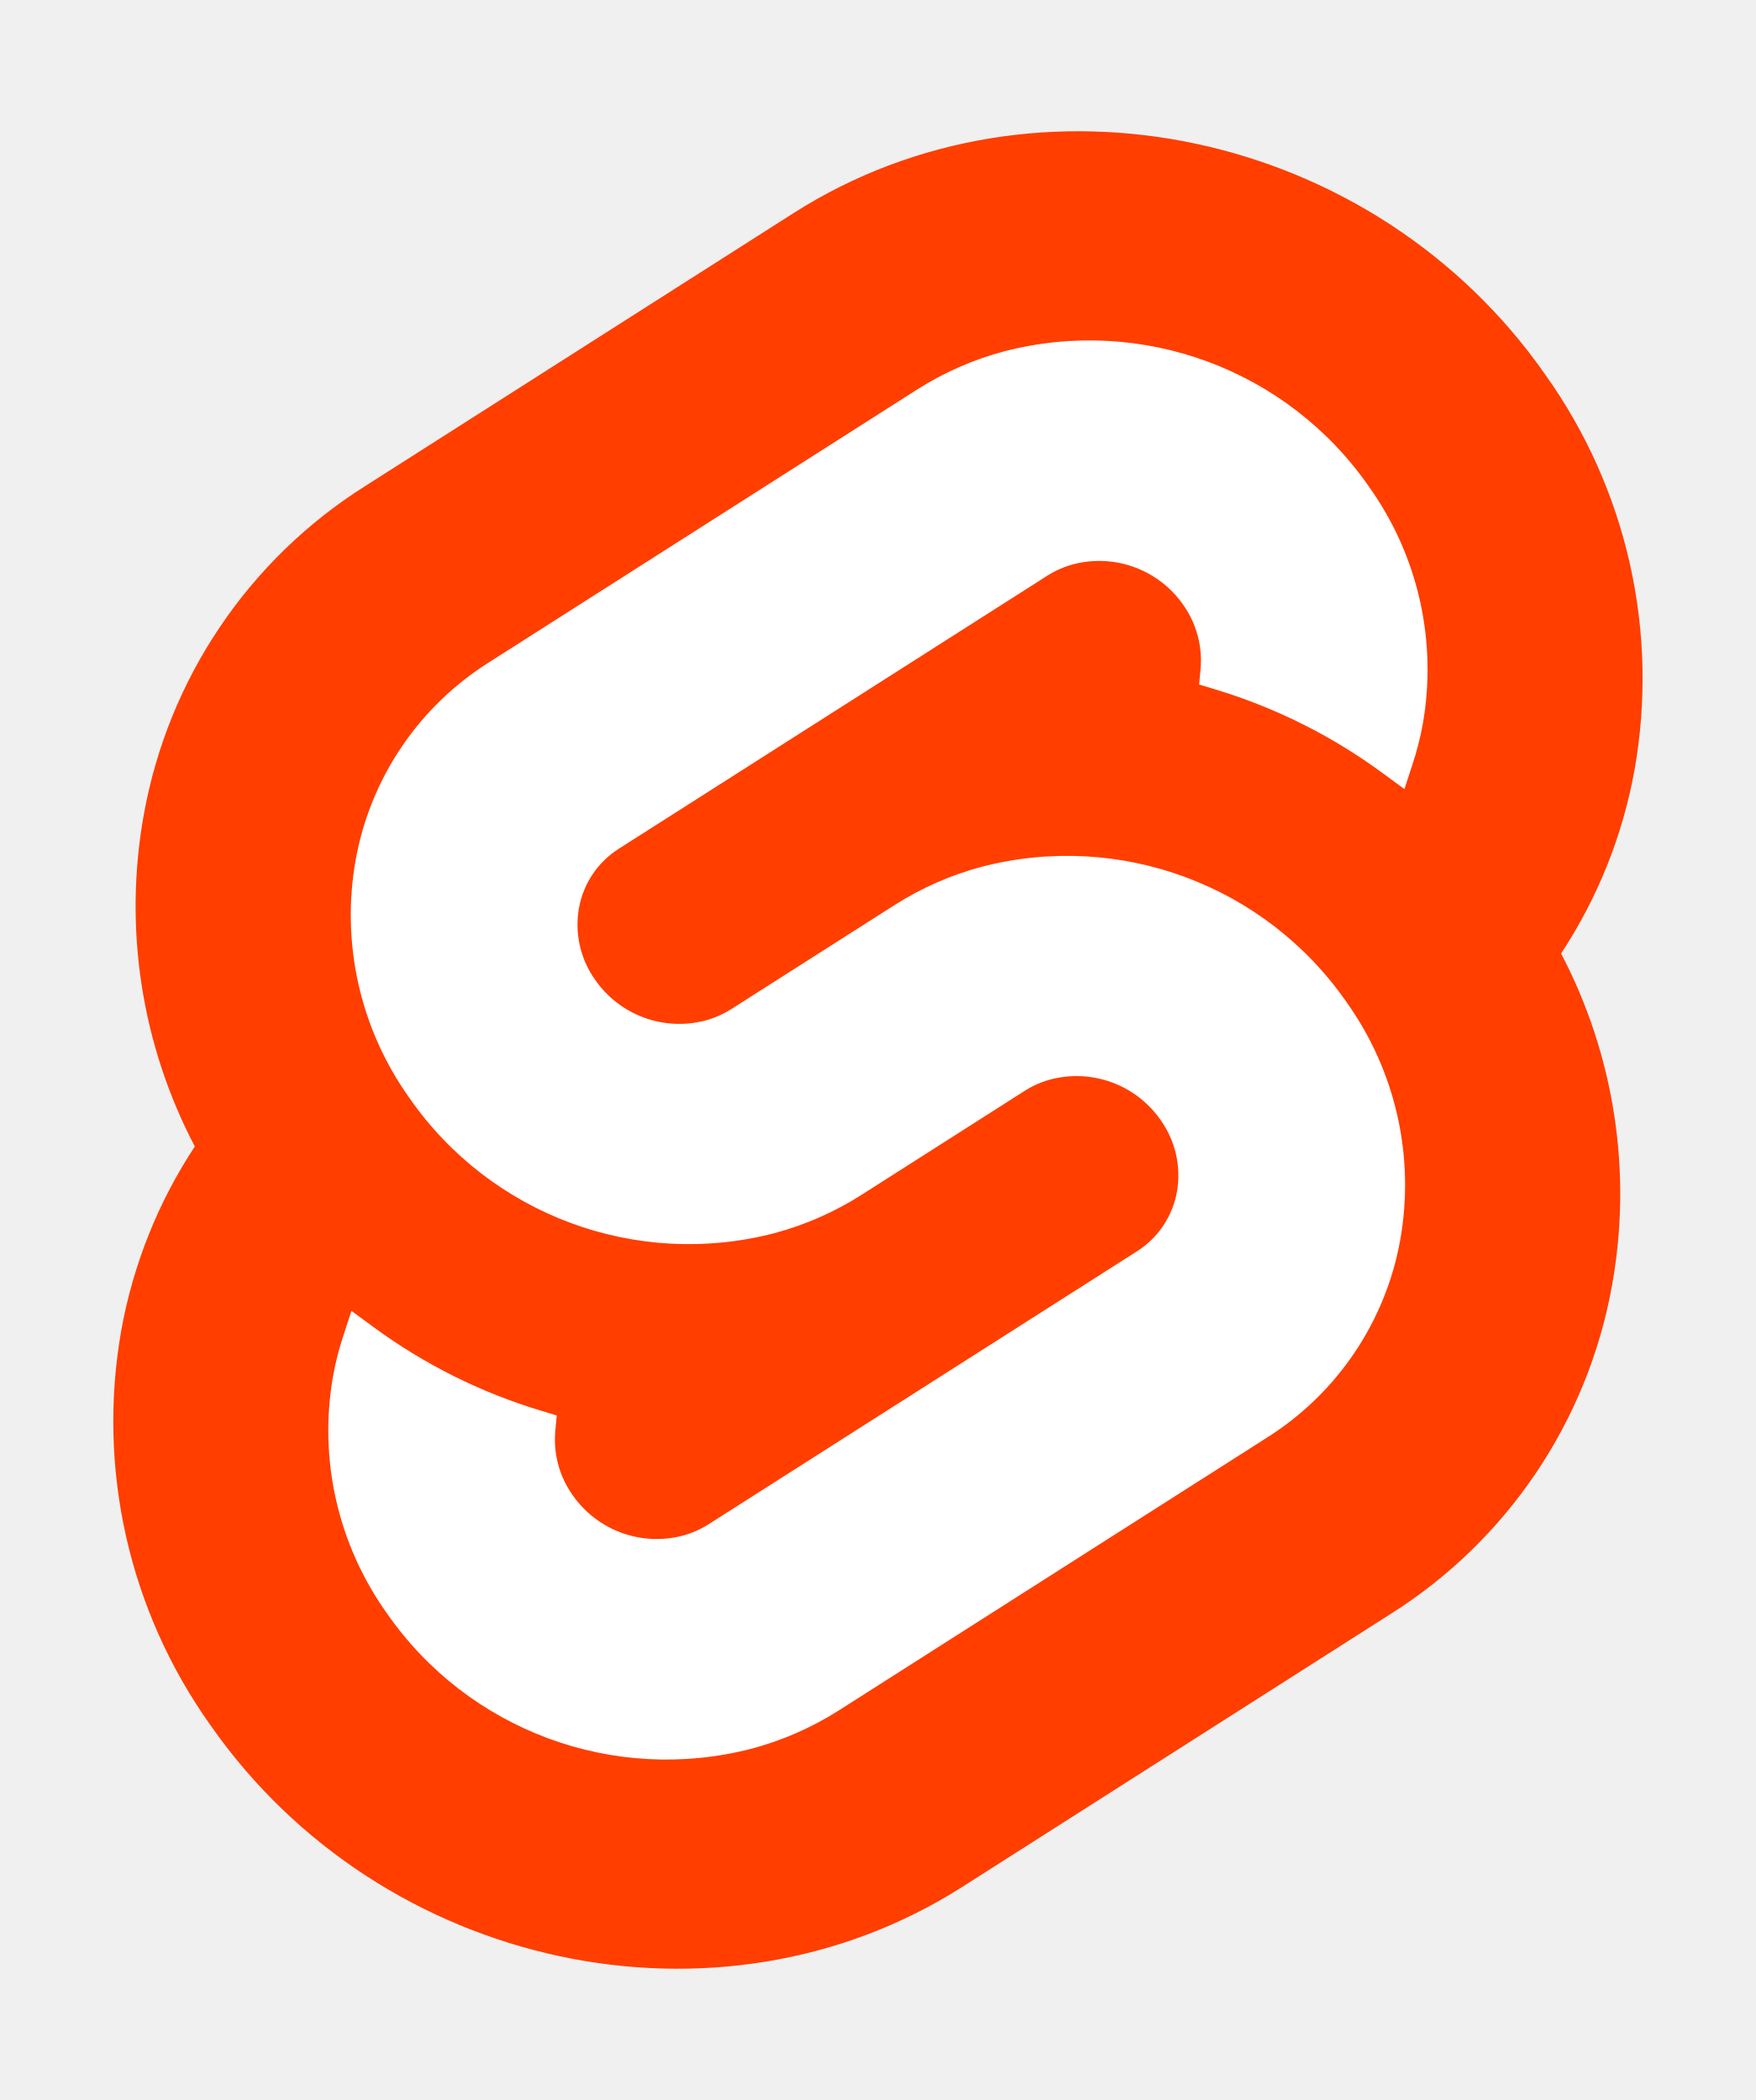
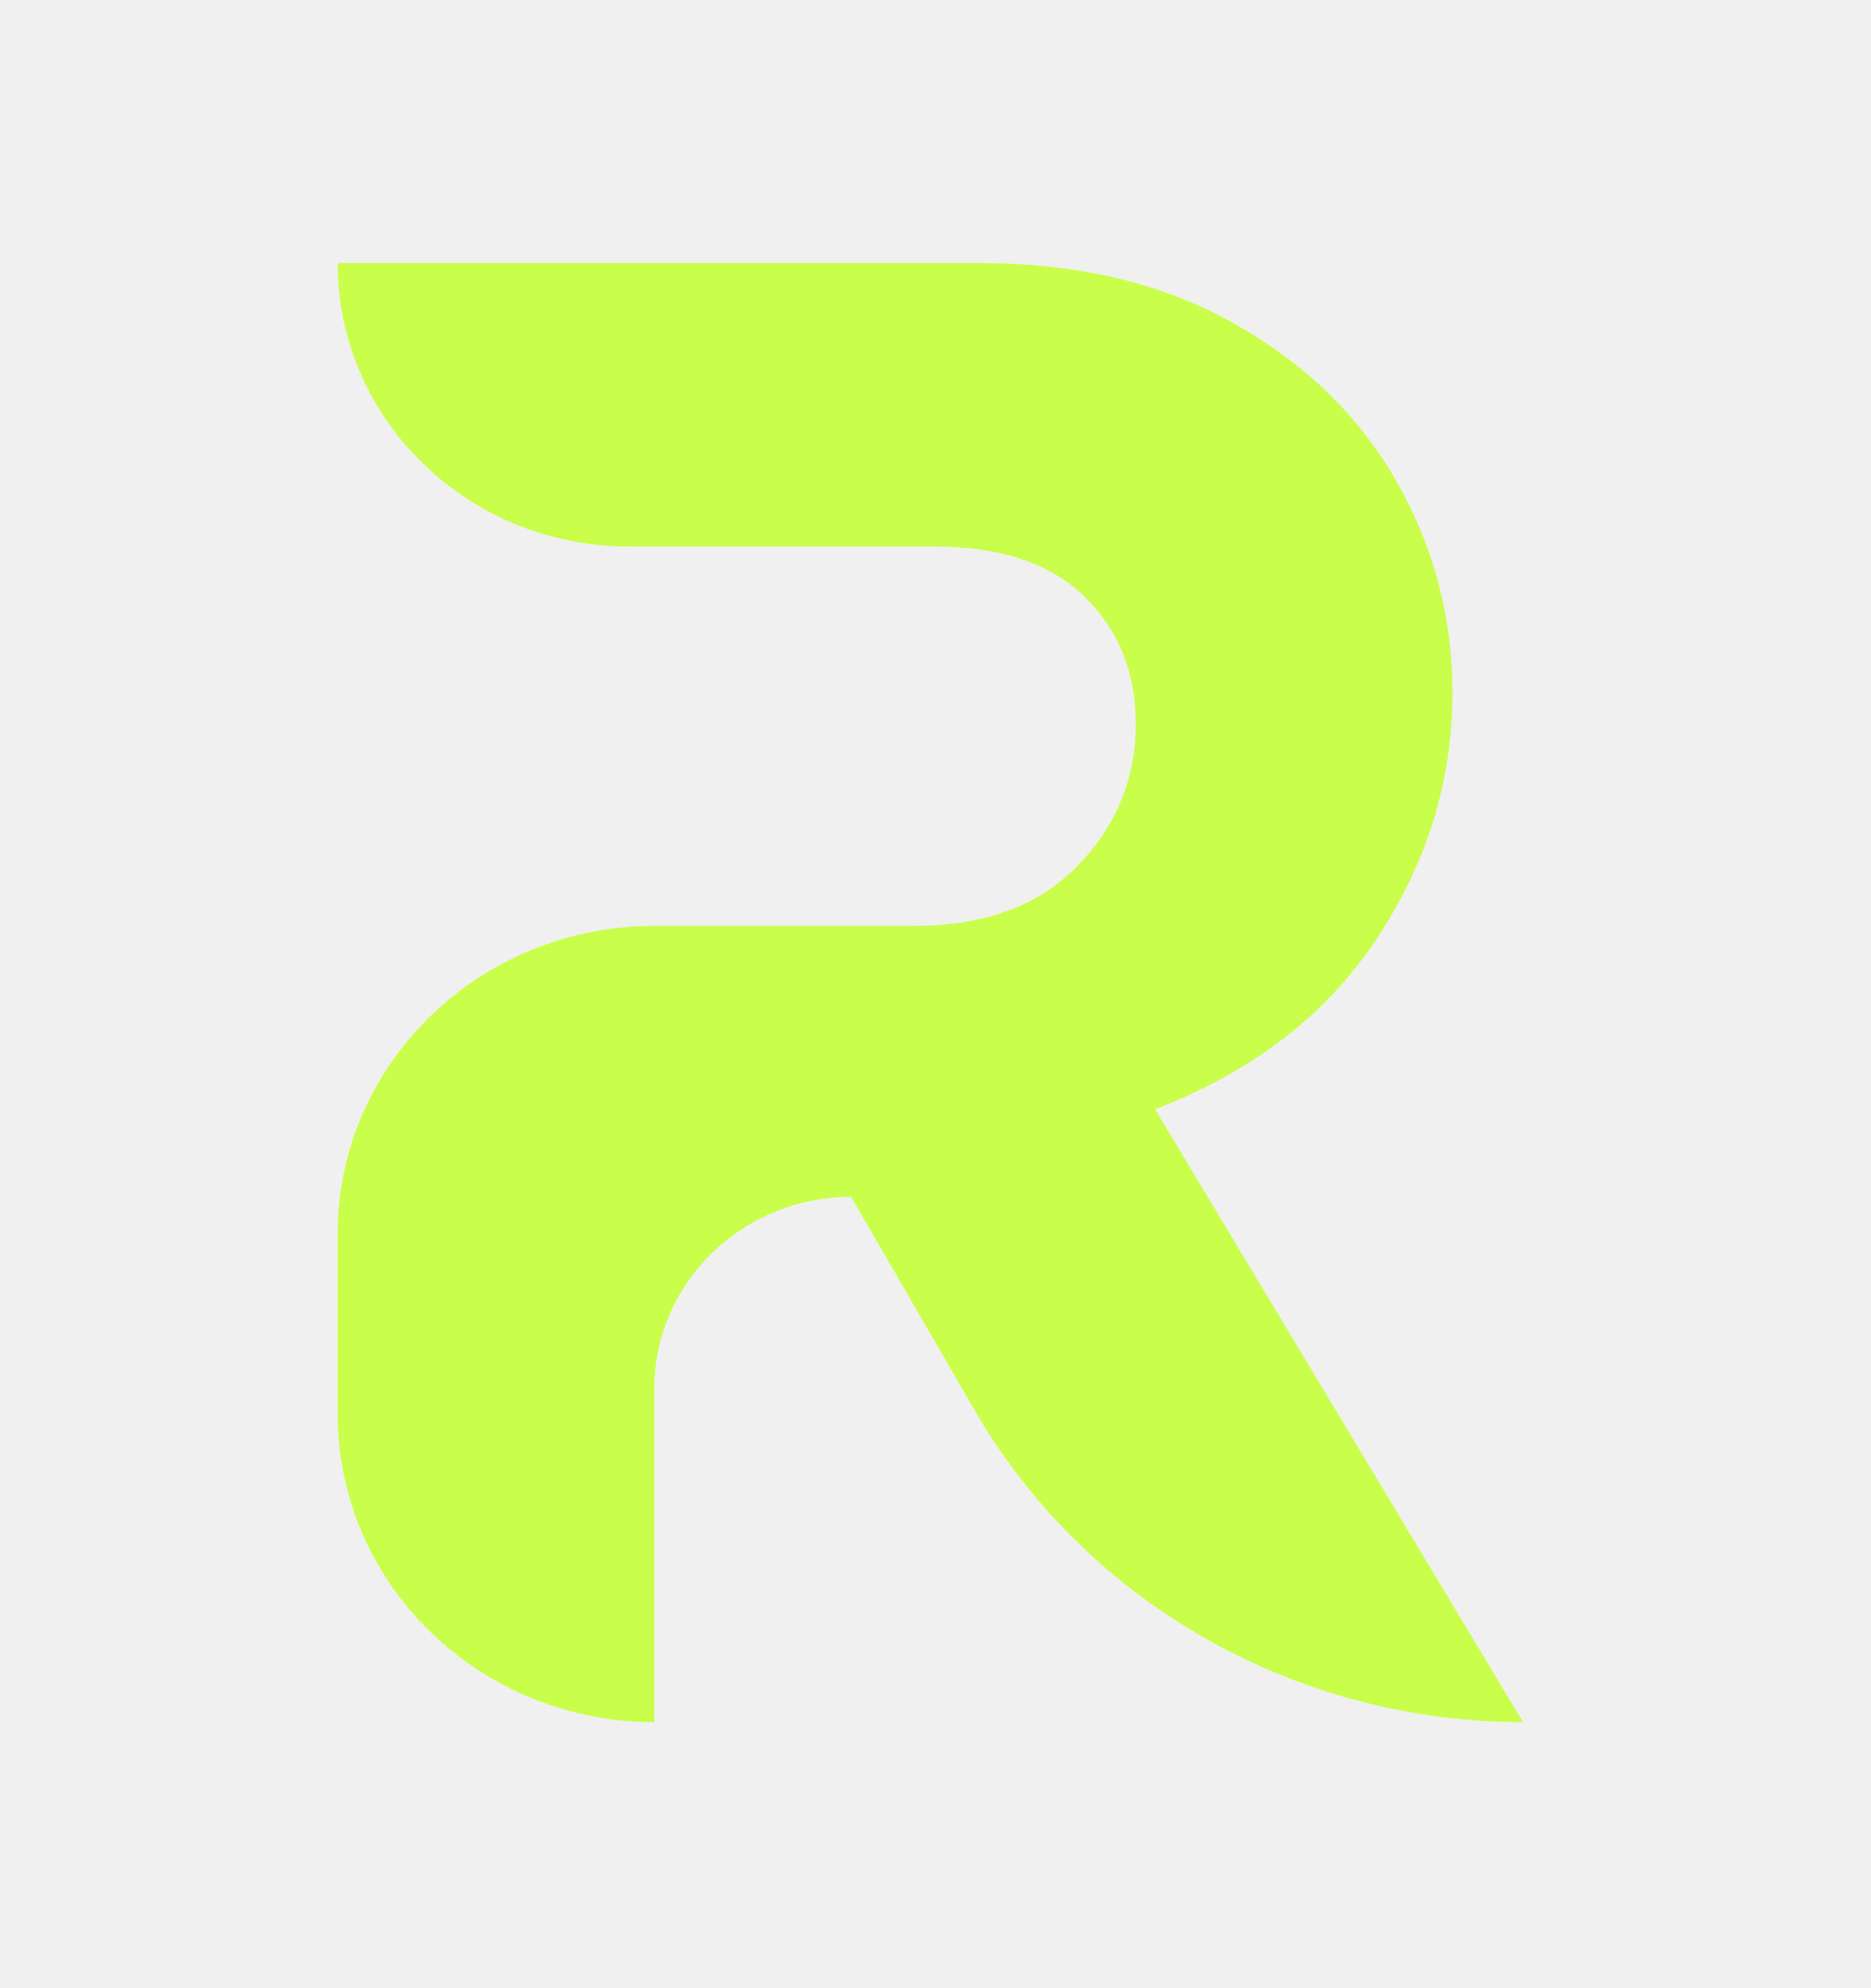
- <svg xmlns="http://www.w3.org/2000/svg" width="107" height="128" viewBox="0 0 107 128">
-   <path d="M94.157 22.819c-10.4-14.885-30.94-19.297-45.792-9.835L22.282 29.608A29.92 29.92 0 0 0 8.764 49.65a31.5 31.5 0 0 0 3.108 20.231 30 30 0 0 0-4.477 11.183 31.9 31.9 0 0 0 5.448 24.116c10.402 14.887 30.942 19.297 45.791 9.835l26.083-16.624A29.92 29.92 0 0 0 98.235 78.35a31.53 31.53 0 0 0-3.105-20.232 30 30 0 0 0 4.474-11.182 31.88 31.88 0 0 0-5.447-24.116" style="fill:#ff3e00" />
-   <path d="M45.817 106.582a20.72 20.72 0 0 1-22.237-8.243 19.17 19.17 0 0 1-3.277-14.503 18 18 0 0 1 .624-2.435l.49-1.498 1.337.981a33.6 33.6 0 0 0 10.203 5.098l.97.294-.09.968a5.85 5.85 0 0 0 1.052 3.878 6.24 6.24 0 0 0 6.695 2.485 5.8 5.8 0 0 0 1.603-.704L69.27 76.28a5.43 5.43 0 0 0 2.45-3.631 5.8 5.8 0 0 0-.987-4.371 6.24 6.24 0 0 0-6.698-2.487 5.7 5.7 0 0 0-1.6.704l-9.953 6.345a19 19 0 0 1-5.296 2.326 20.72 20.72 0 0 1-22.237-8.243 19.17 19.17 0 0 1-3.277-14.502 17.99 17.99 0 0 1 8.13-12.052l26.081-16.623a19 19 0 0 1 5.3-2.329 20.72 20.72 0 0 1 22.237 8.243 19.17 19.17 0 0 1 3.277 14.503 18 18 0 0 1-.624 2.435l-.49 1.498-1.337-.98a33.6 33.6 0 0 0-10.203-5.1l-.97-.294.09-.968a5.86 5.86 0 0 0-1.052-3.878 6.24 6.24 0 0 0-6.696-2.485 5.8 5.8 0 0 0-1.602.704L37.73 51.72a5.42 5.42 0 0 0-2.449 3.63 5.79 5.79 0 0 0 .986 4.372 6.24 6.24 0 0 0 6.698 2.486 5.8 5.8 0 0 0 1.602-.704l9.952-6.342a19 19 0 0 1 5.295-2.328 20.72 20.72 0 0 1 22.237 8.242 19.17 19.17 0 0 1 3.277 14.503 18 18 0 0 1-8.13 12.053l-26.081 16.622a19 19 0 0 1-5.3 2.328" style="fill:#fff" />
+ <svg xmlns="http://www.w3.org/2000/svg" viewBox="0 0 208 221" fill="none">
+   <path d="M108.903 29.245C119.845 29.245 129.281 31.485 137.211 35.965C145.14 40.445 151.167 46.315 155.29 53.575C159.413 60.836 161.475 68.637 161.475 76.978C161.475 86.865 158.62 96.056 152.911 104.552C147.361 112.894 139.193 119.15 128.409 123.321L169.325 191.445C144.049 191.445 120.737 178.182 108.337 156.747L94.63 133.053C82.543 133.053 72.744 142.588 72.744 154.351V191.445C53.3 191.445 37.538 176.106 37.538 157.183V137.192C37.538 118.27 53.3 102.93 72.744 102.93C105.753 104.095 124.948 105.313 126.268 80.454C126.648 60.161 109.721 58.932 72.744 60.758H69.92C52.035 60.758 37.538 46.649 37.538 29.245H108.903ZM101.528 102.93C109.299 102.93 115.326 100.768 119.608 96.442C124.048 91.962 126.268 86.633 126.268 80.454C126.268 74.738 124.365 70.027 120.559 66.319C116.753 62.612 111.202 60.758 103.907 60.758H72.744C109.721 58.932 126.648 60.161 126.268 80.454C124.948 105.313 105.753 104.095 72.744 102.93H101.528Z" fill="#c9ff4a" />
</svg>
